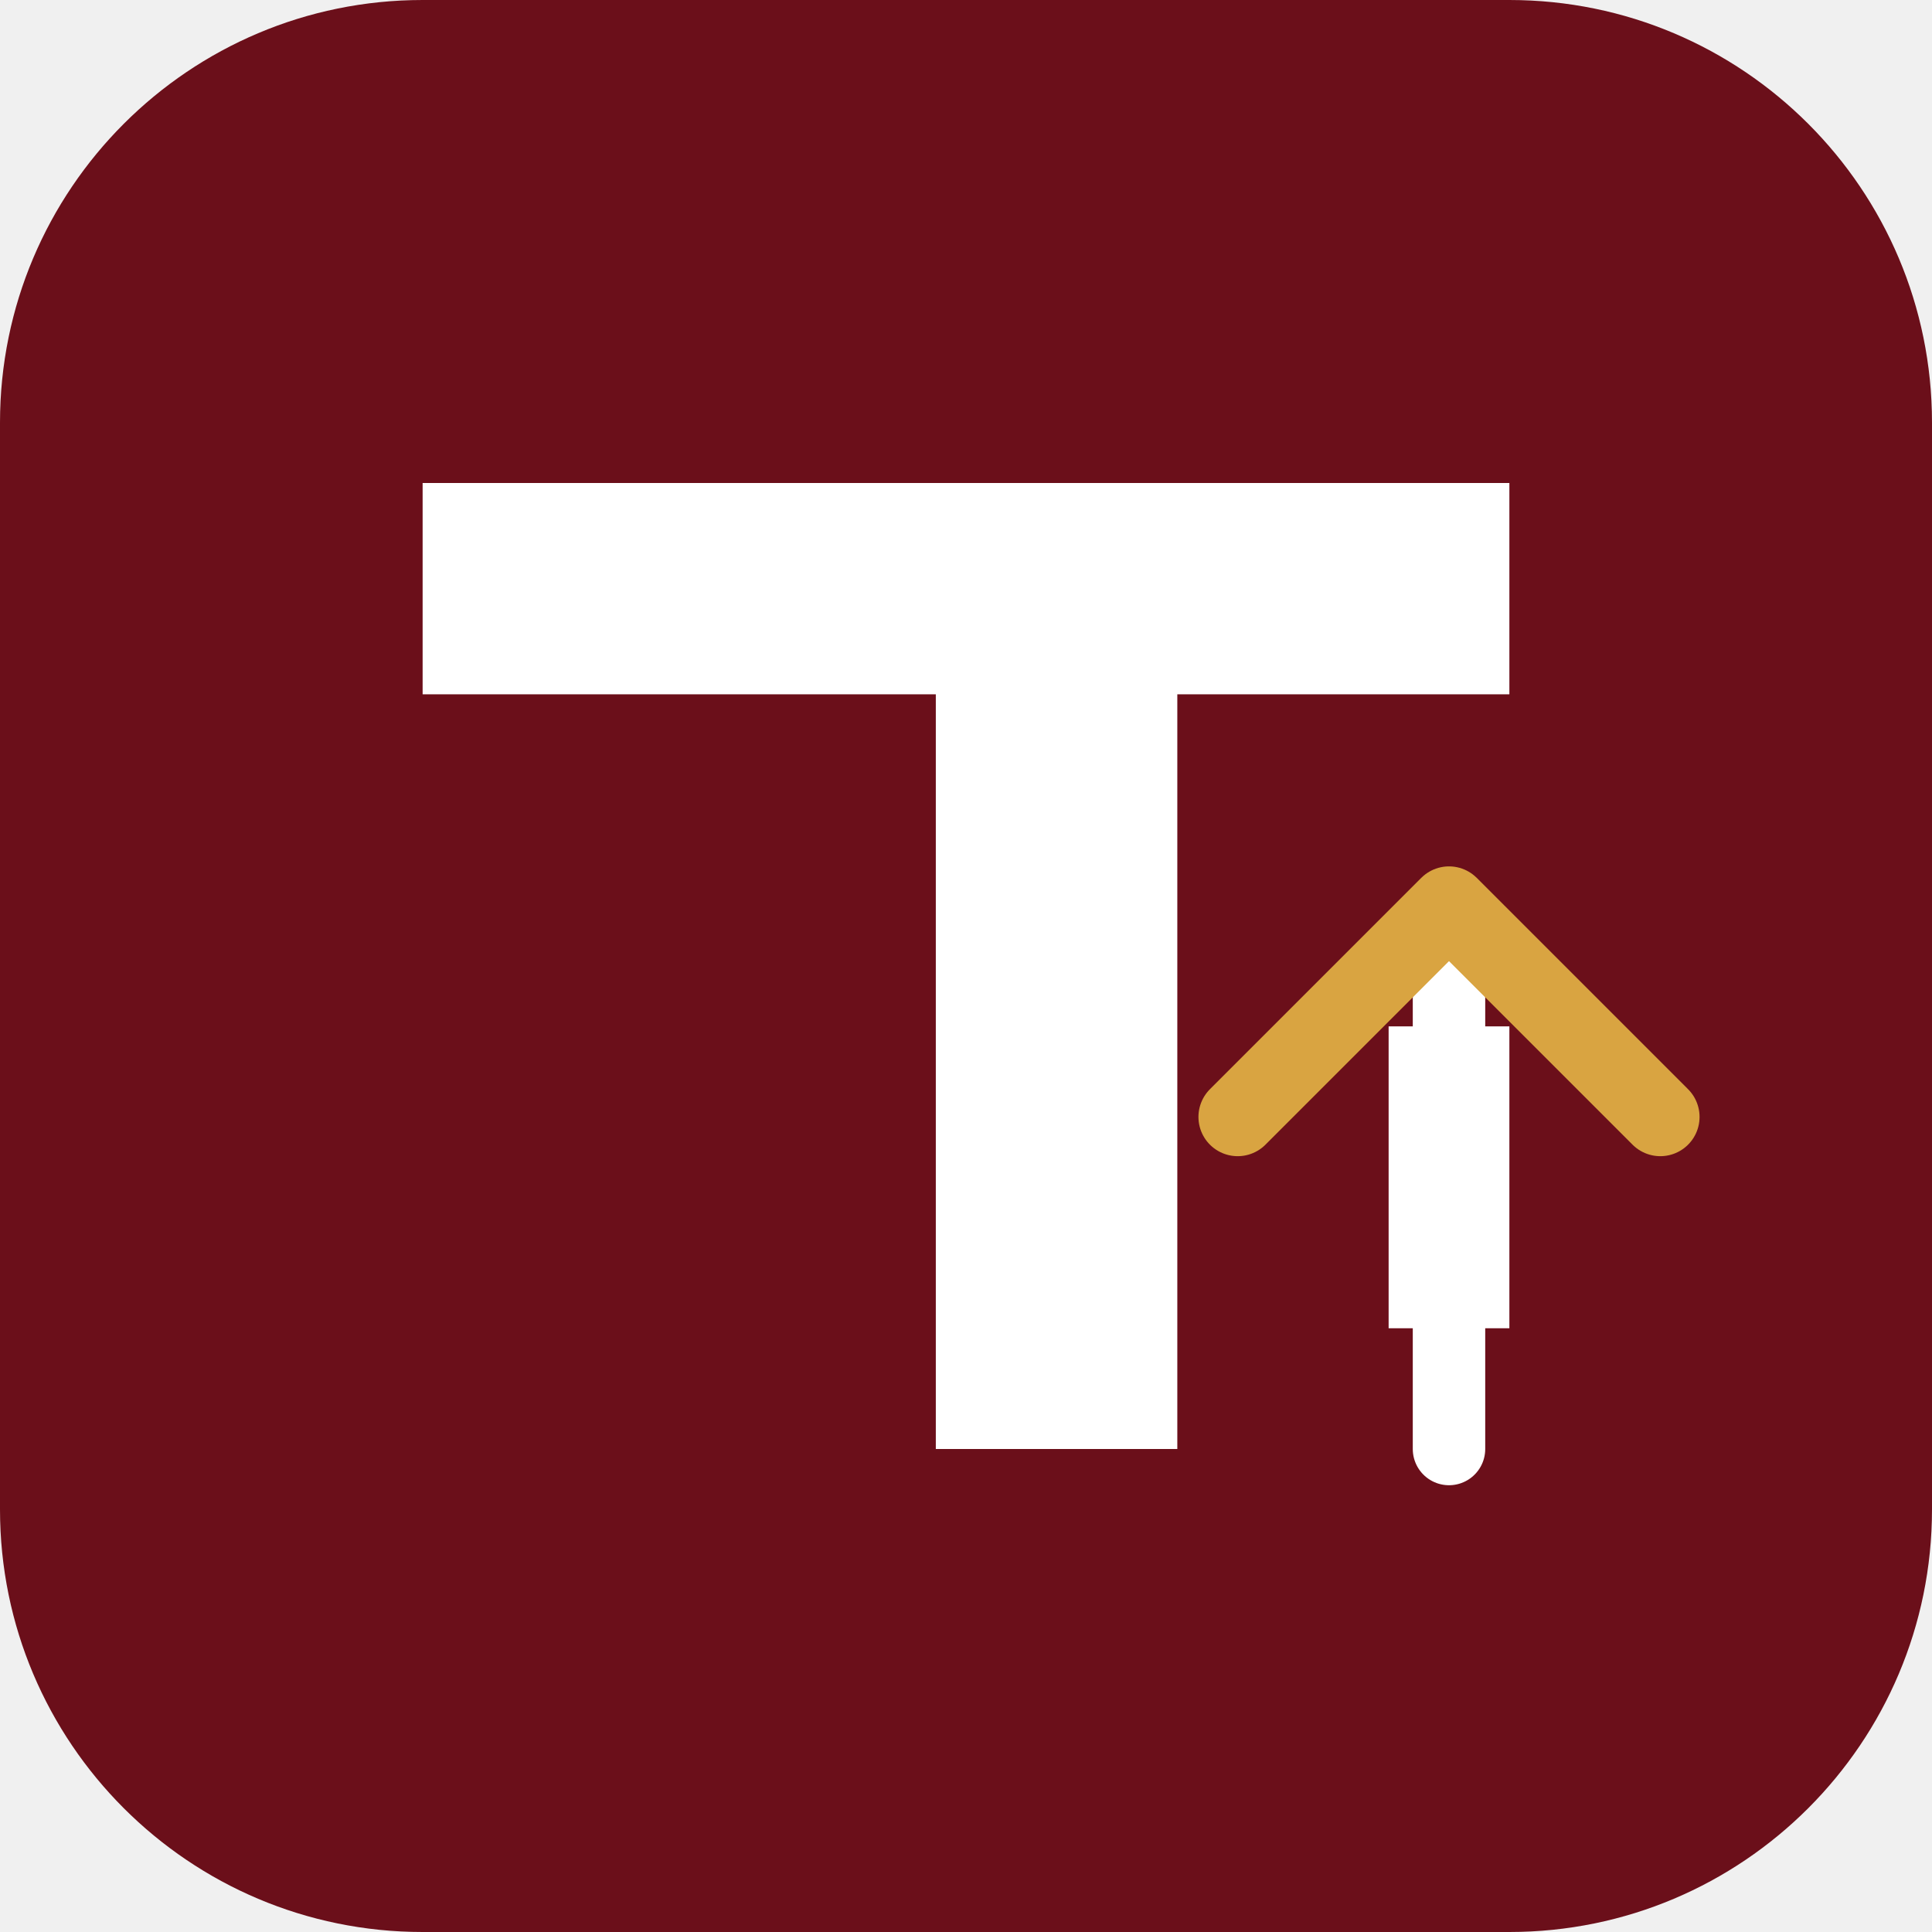
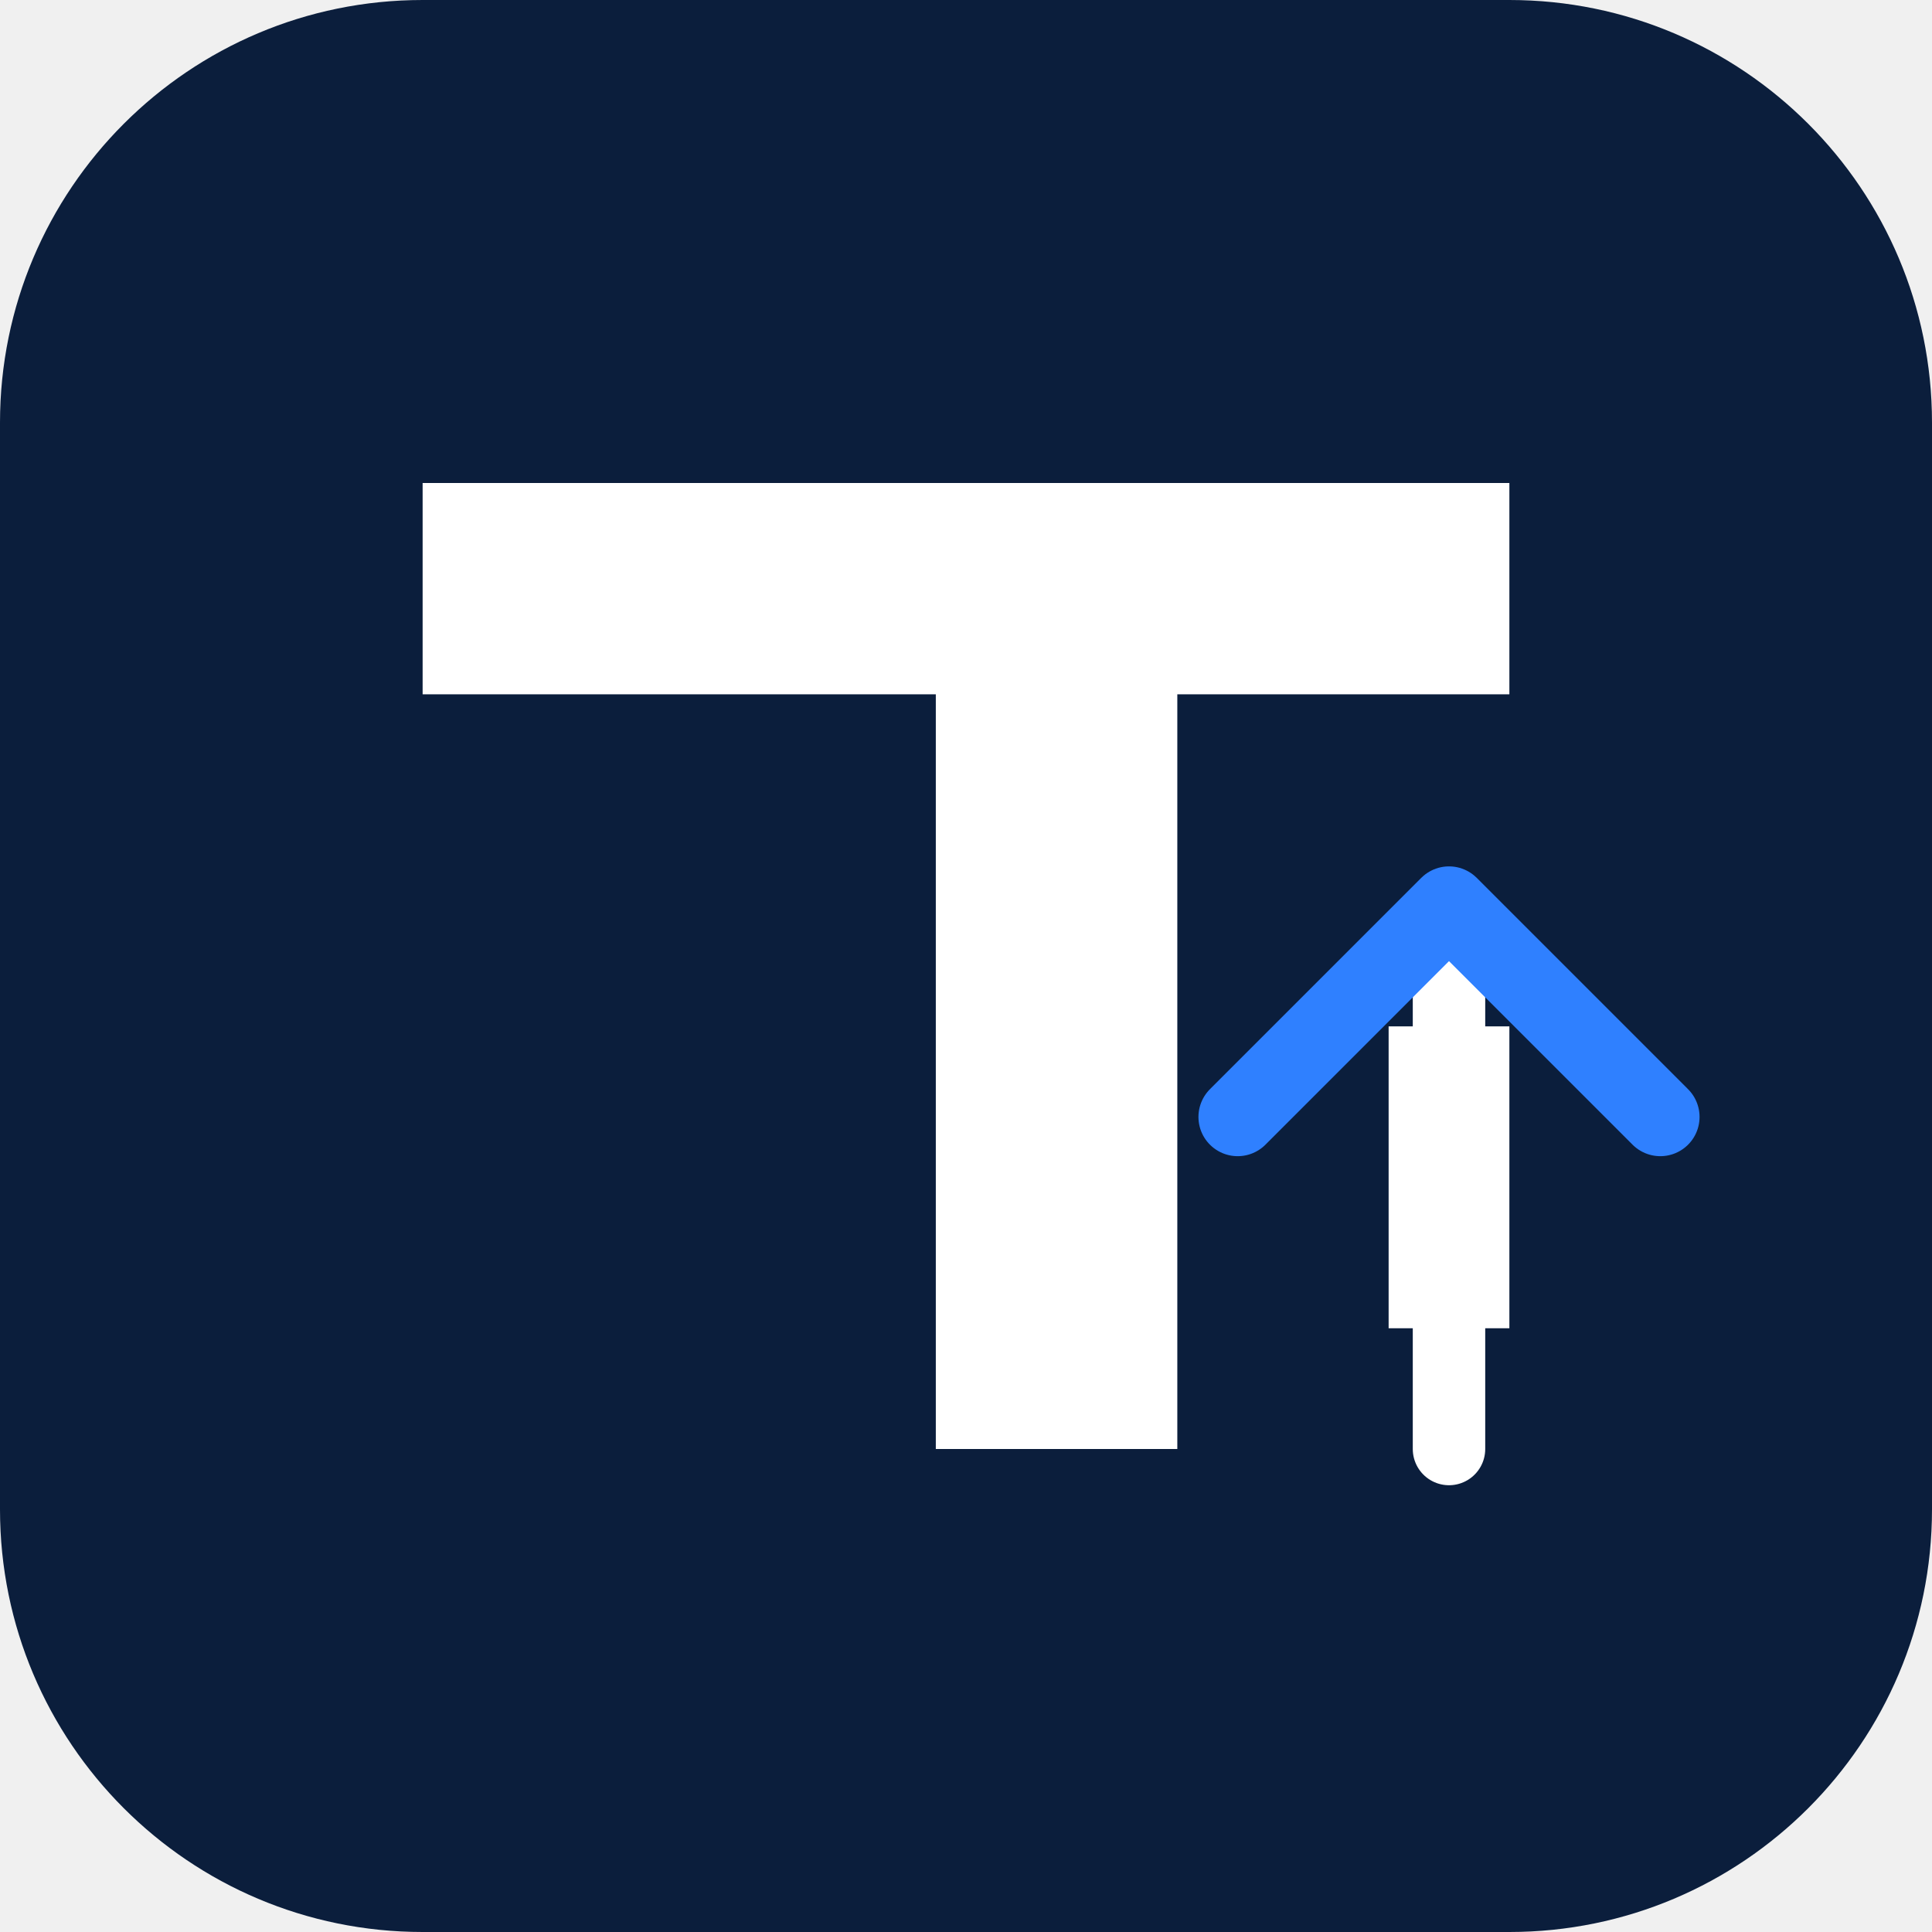
<svg xmlns="http://www.w3.org/2000/svg" viewBox="0 0 64 64">
-   <rect width="64" height="64" rx="14" fill="#6B0F1A" />
+   <rect width="64" height="64" rx="14" fill="#0B1E3C" />
  <path d="M14 16h36v7H39v25h-8V23H14z" fill="#fff" />
  <rect x="46" y="34" width="4" height="10" fill="#fff" />
  <line x1="48" y1="30" x2="48" y2="48" stroke="#fff" stroke-width="2.4" stroke-linecap="round" />
-   <path d="M41 37l7-7 7 7" fill="none" stroke="#D9A441" stroke-width="2.6" stroke-linecap="round" stroke-linejoin="round" />
+   <path d="M41 37l7-7 7 7" fill="none" stroke="#2F80FF" stroke-width="2.6" stroke-linecap="round" stroke-linejoin="round" />
</svg>
